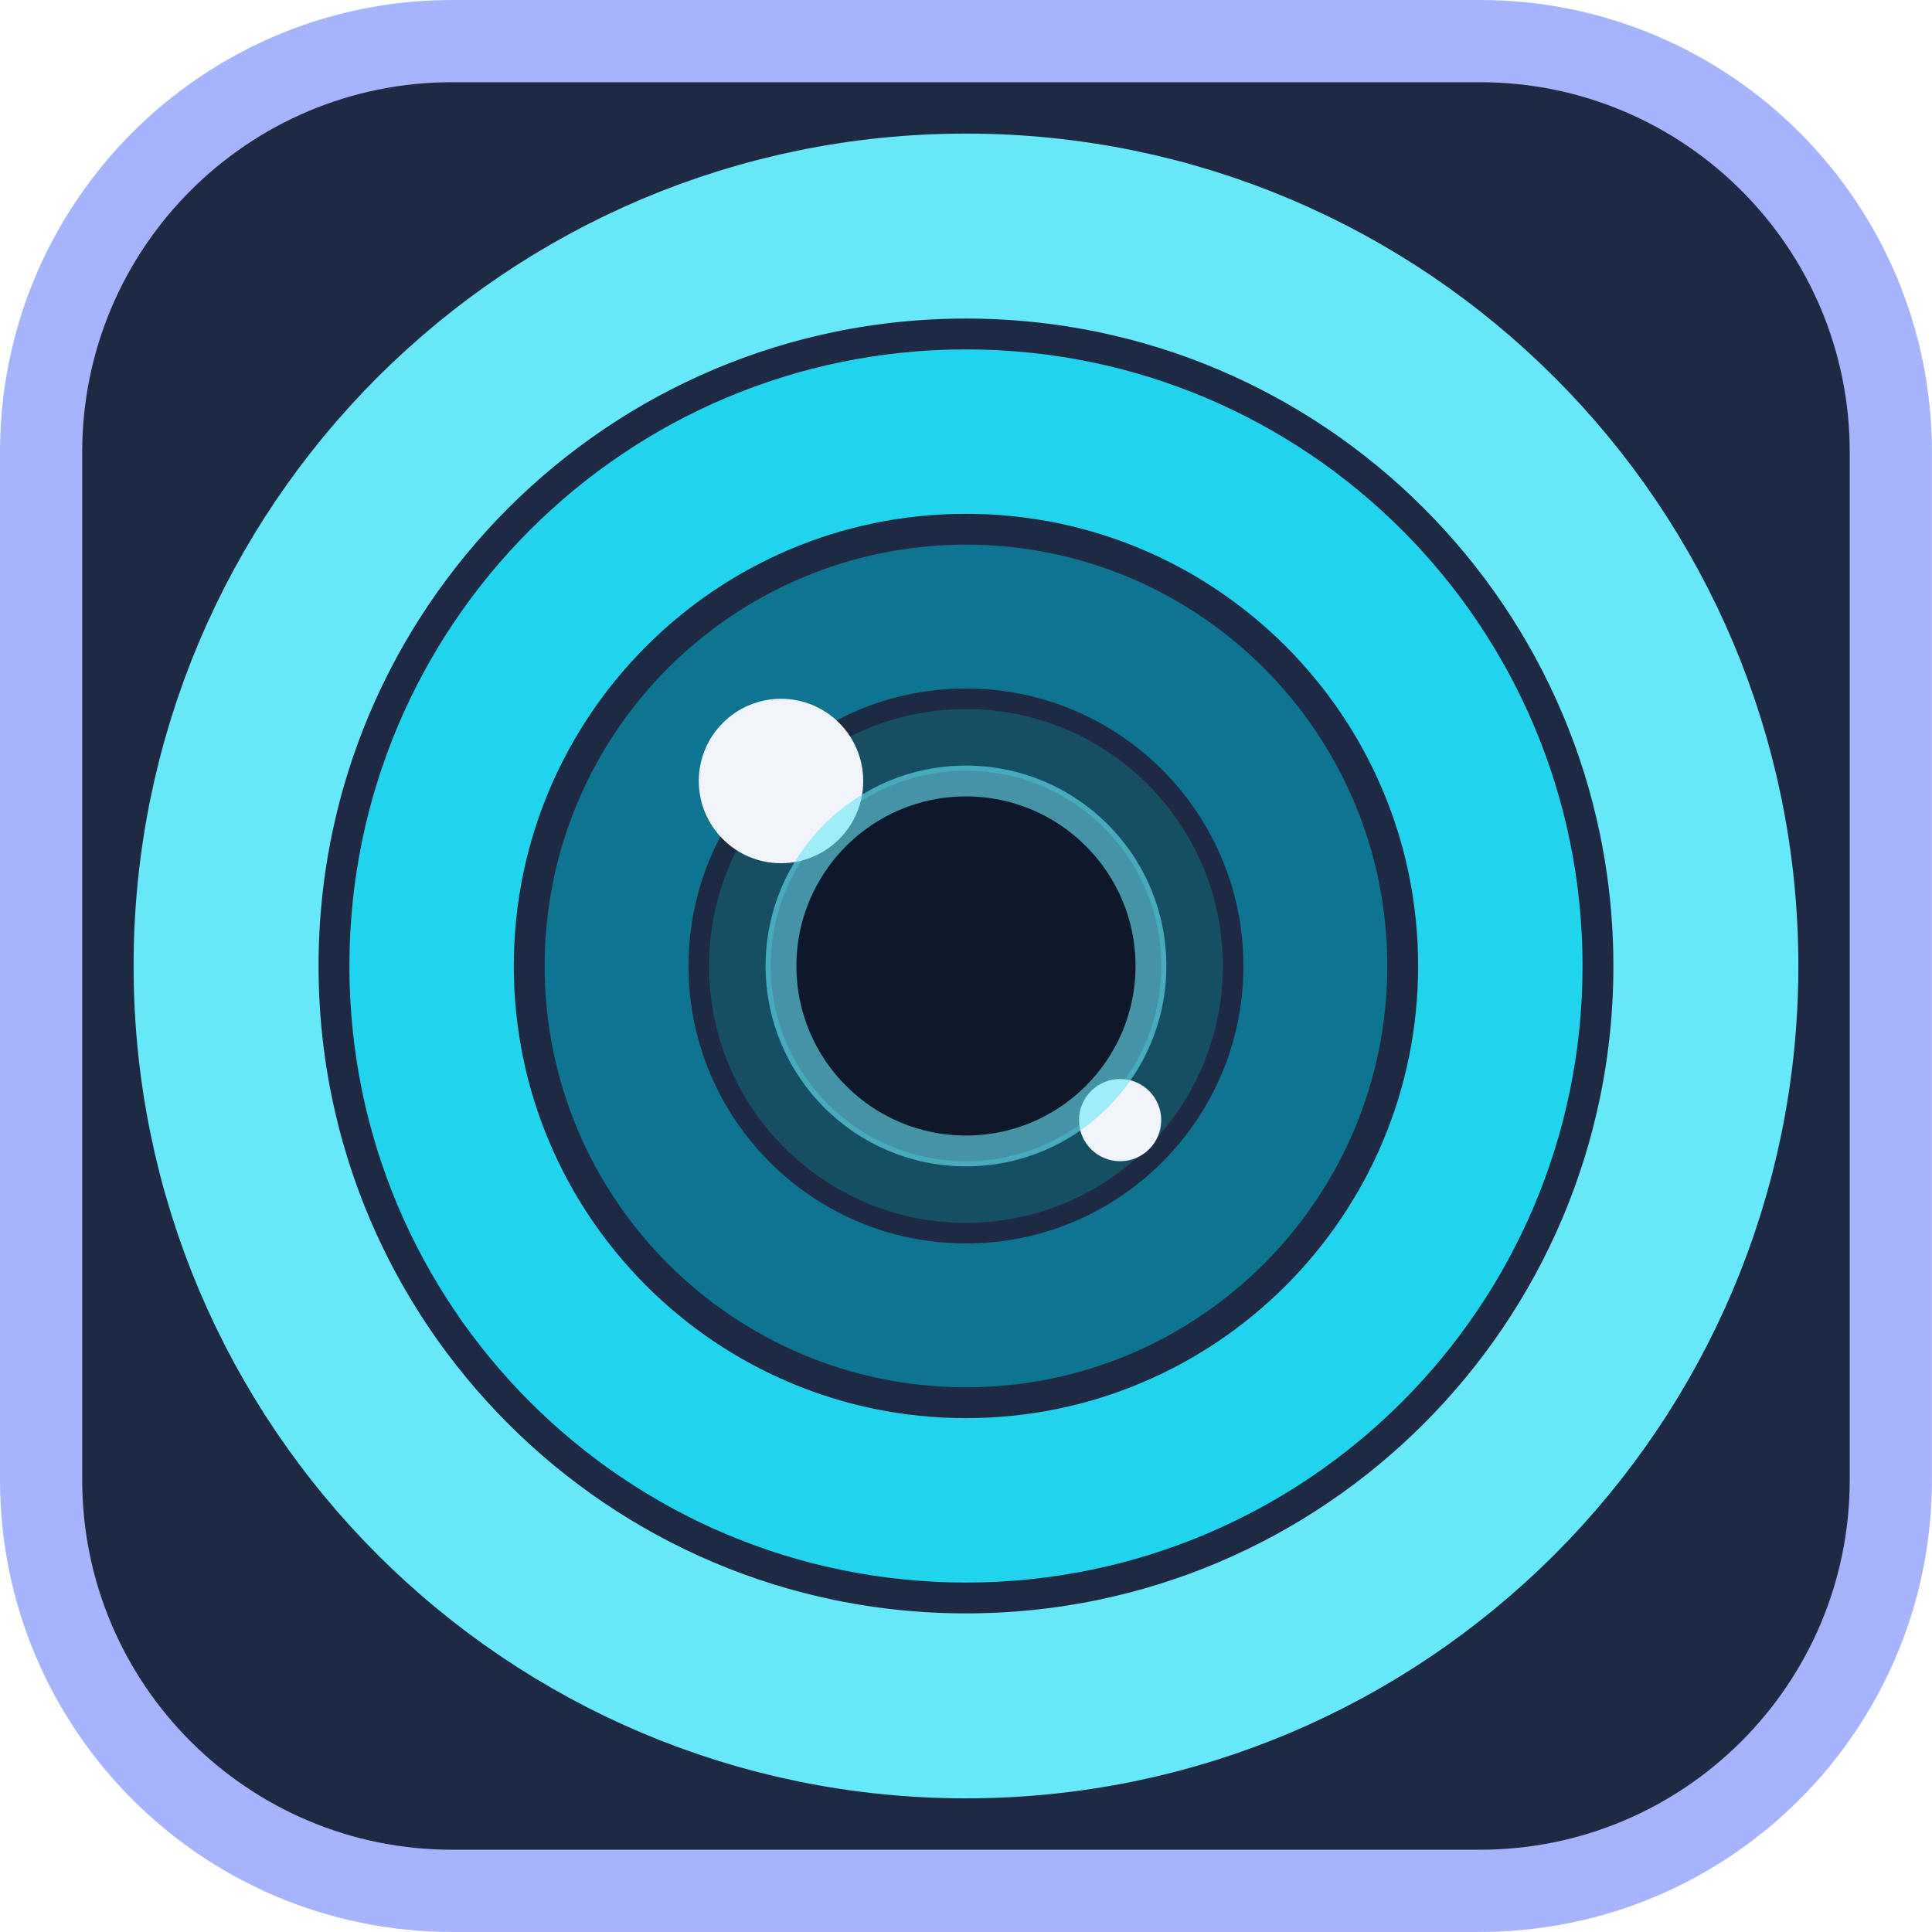
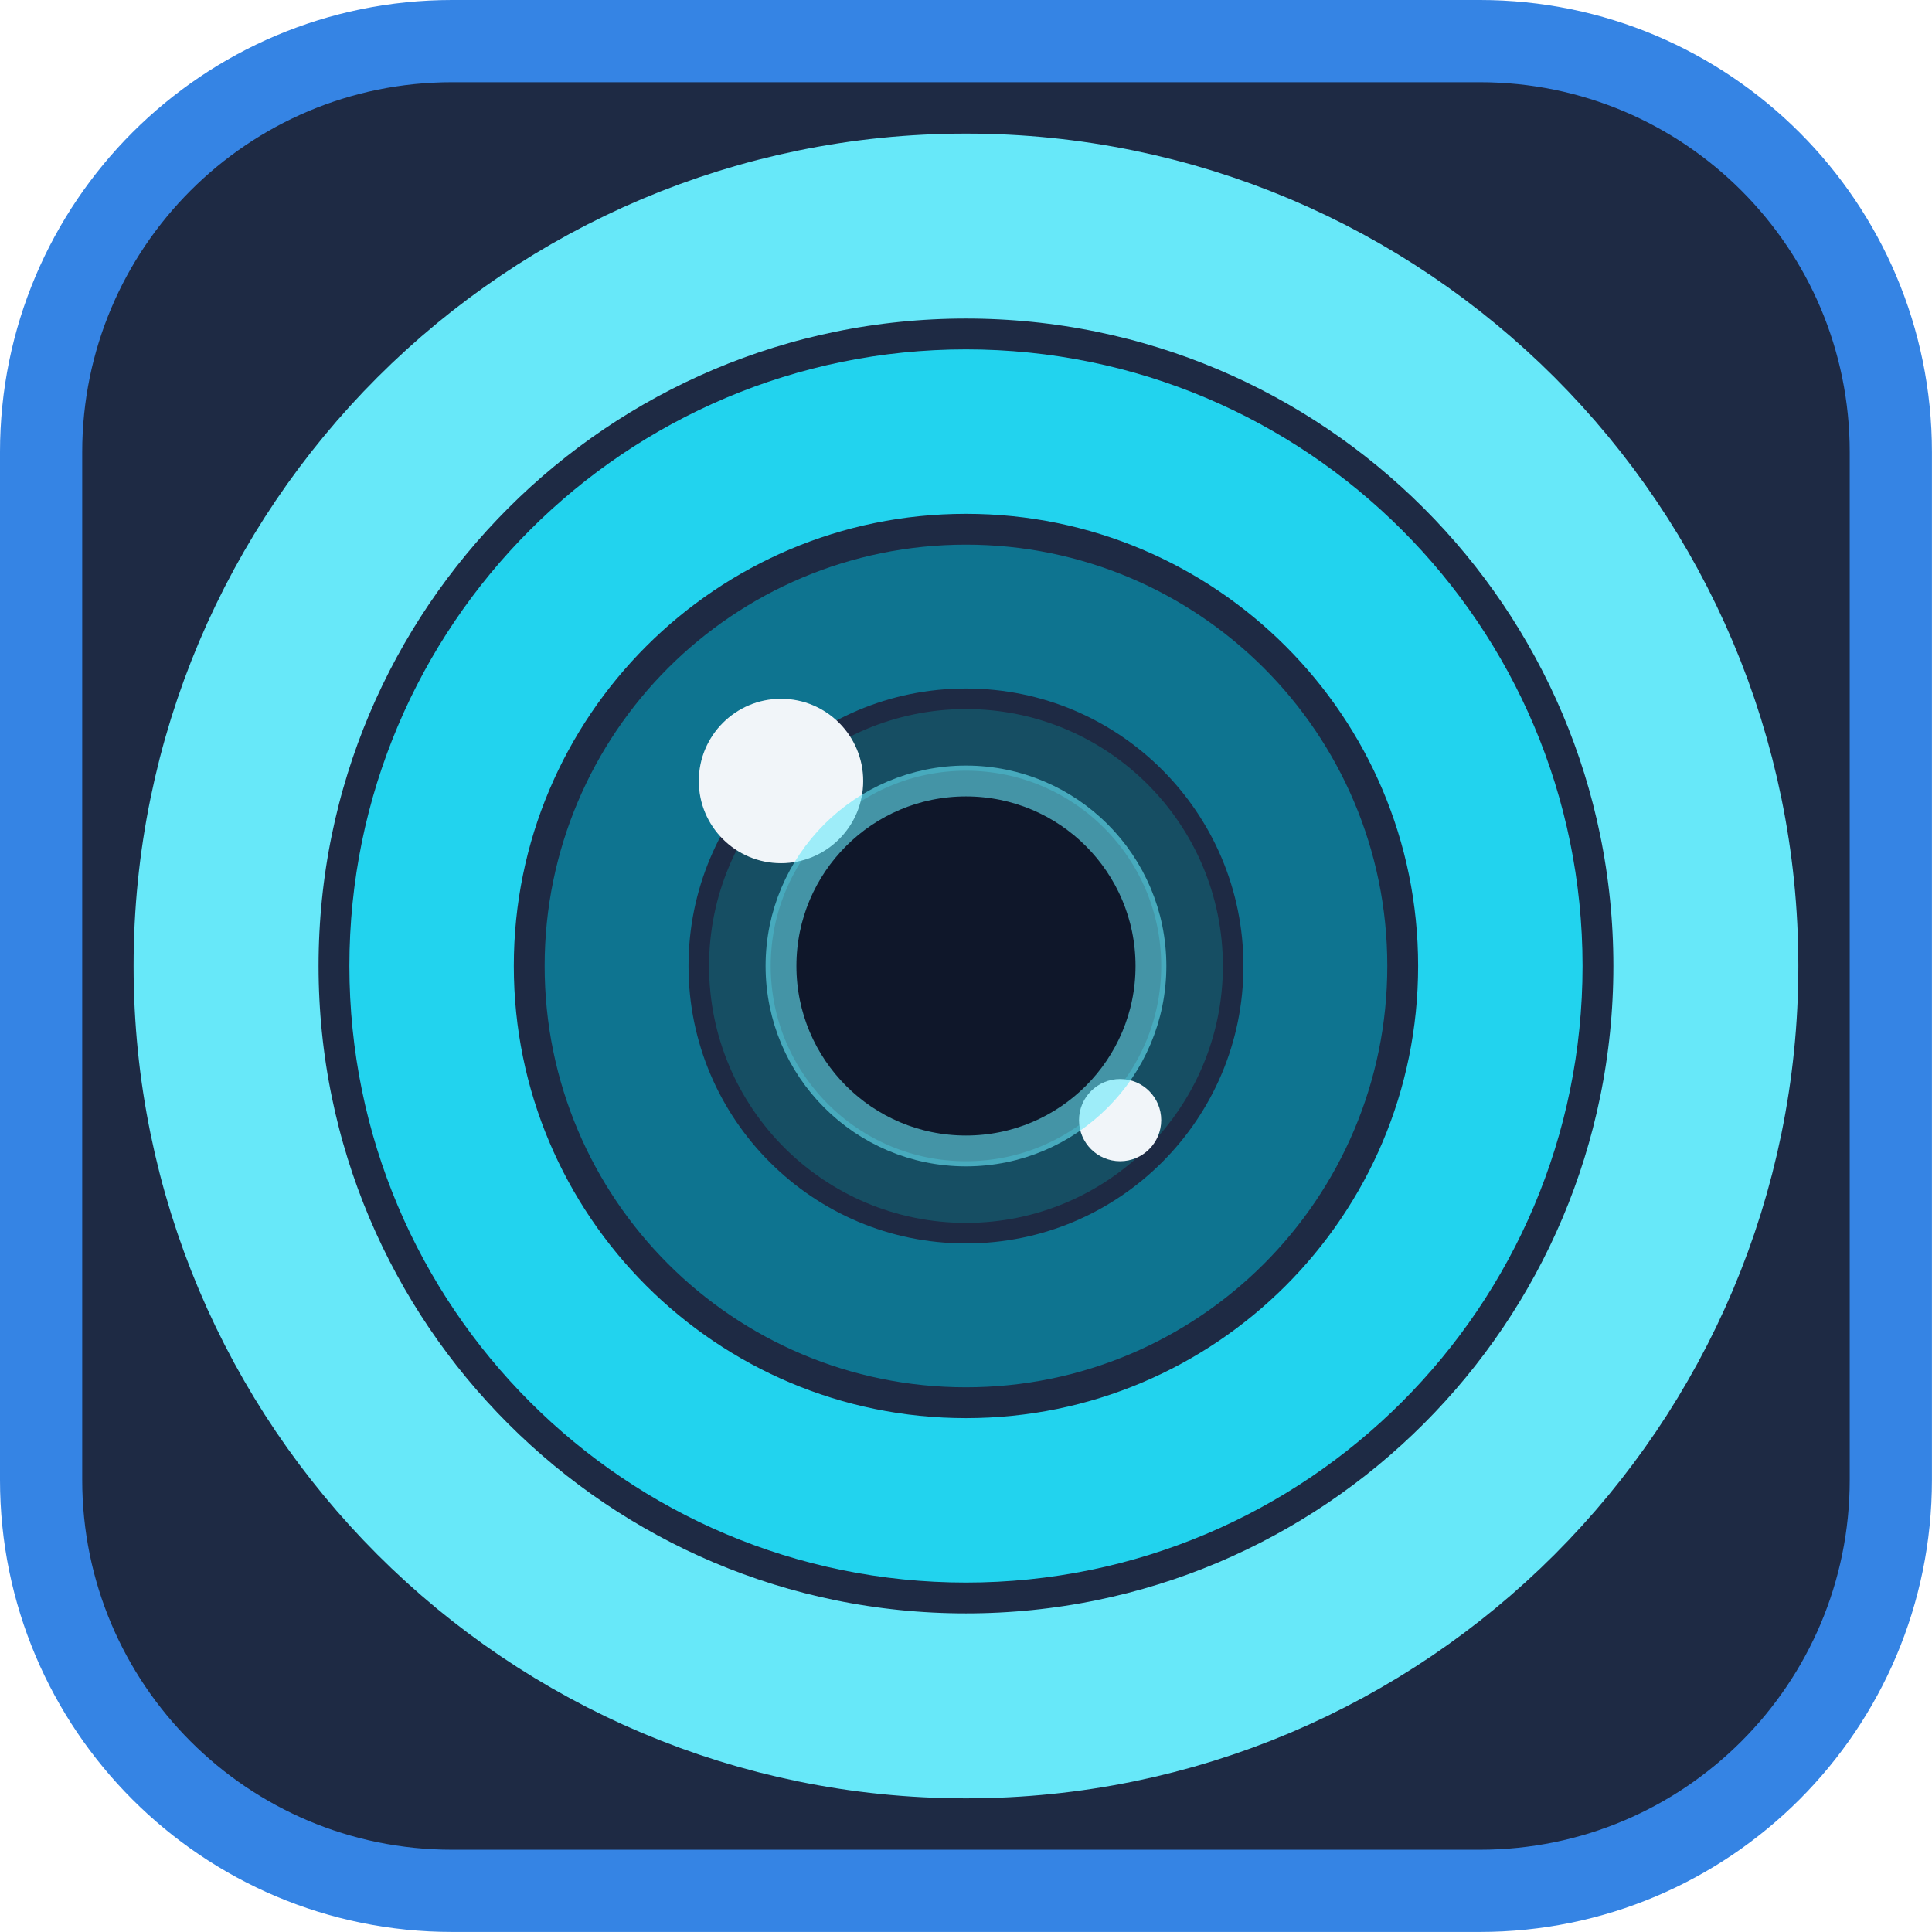
<svg xmlns="http://www.w3.org/2000/svg" id="SVGRoot" width="200px" height="200px" version="1.1" viewBox="0 0 200 200">
  <g transform="matrix(1.0638 0 0 1.0638 -6.383 -6.383)">
-     <rect x="10" y="10" width="180" height="180" rx="40" fill="#1e2a44" stroke="#a5b4fc" stroke-width="8" />
+     <rect x="10" y="10" width="180" height="180" rx="40" fill="#1e2a44" stroke="#3584e4" stroke-width="8" />
    <g fill="none">
      <circle cx="100" cy="100" r="72" stroke="#67e8f9" stroke-width="18" />
      <circle cx="100" cy="100" r="52" stroke="#22d3ee" stroke-width="16" />
      <circle cx="100" cy="100" r="34" stroke="#0e7490" stroke-width="14" />
    </g>
    <circle cx="100" cy="100" r="22" fill="#0f172a" stroke="#164e63" stroke-width="6" />
    <circle cx="82" cy="82" r="8" fill="#f1f5f9" />
    <circle cx="115" cy="115" r="4" fill="#f1f5f9" />
    <circle cx="100" cy="100" r="18" fill="none" opacity=".6" stroke="#67e8f9" stroke-width="3" />
  </g>
</svg>
